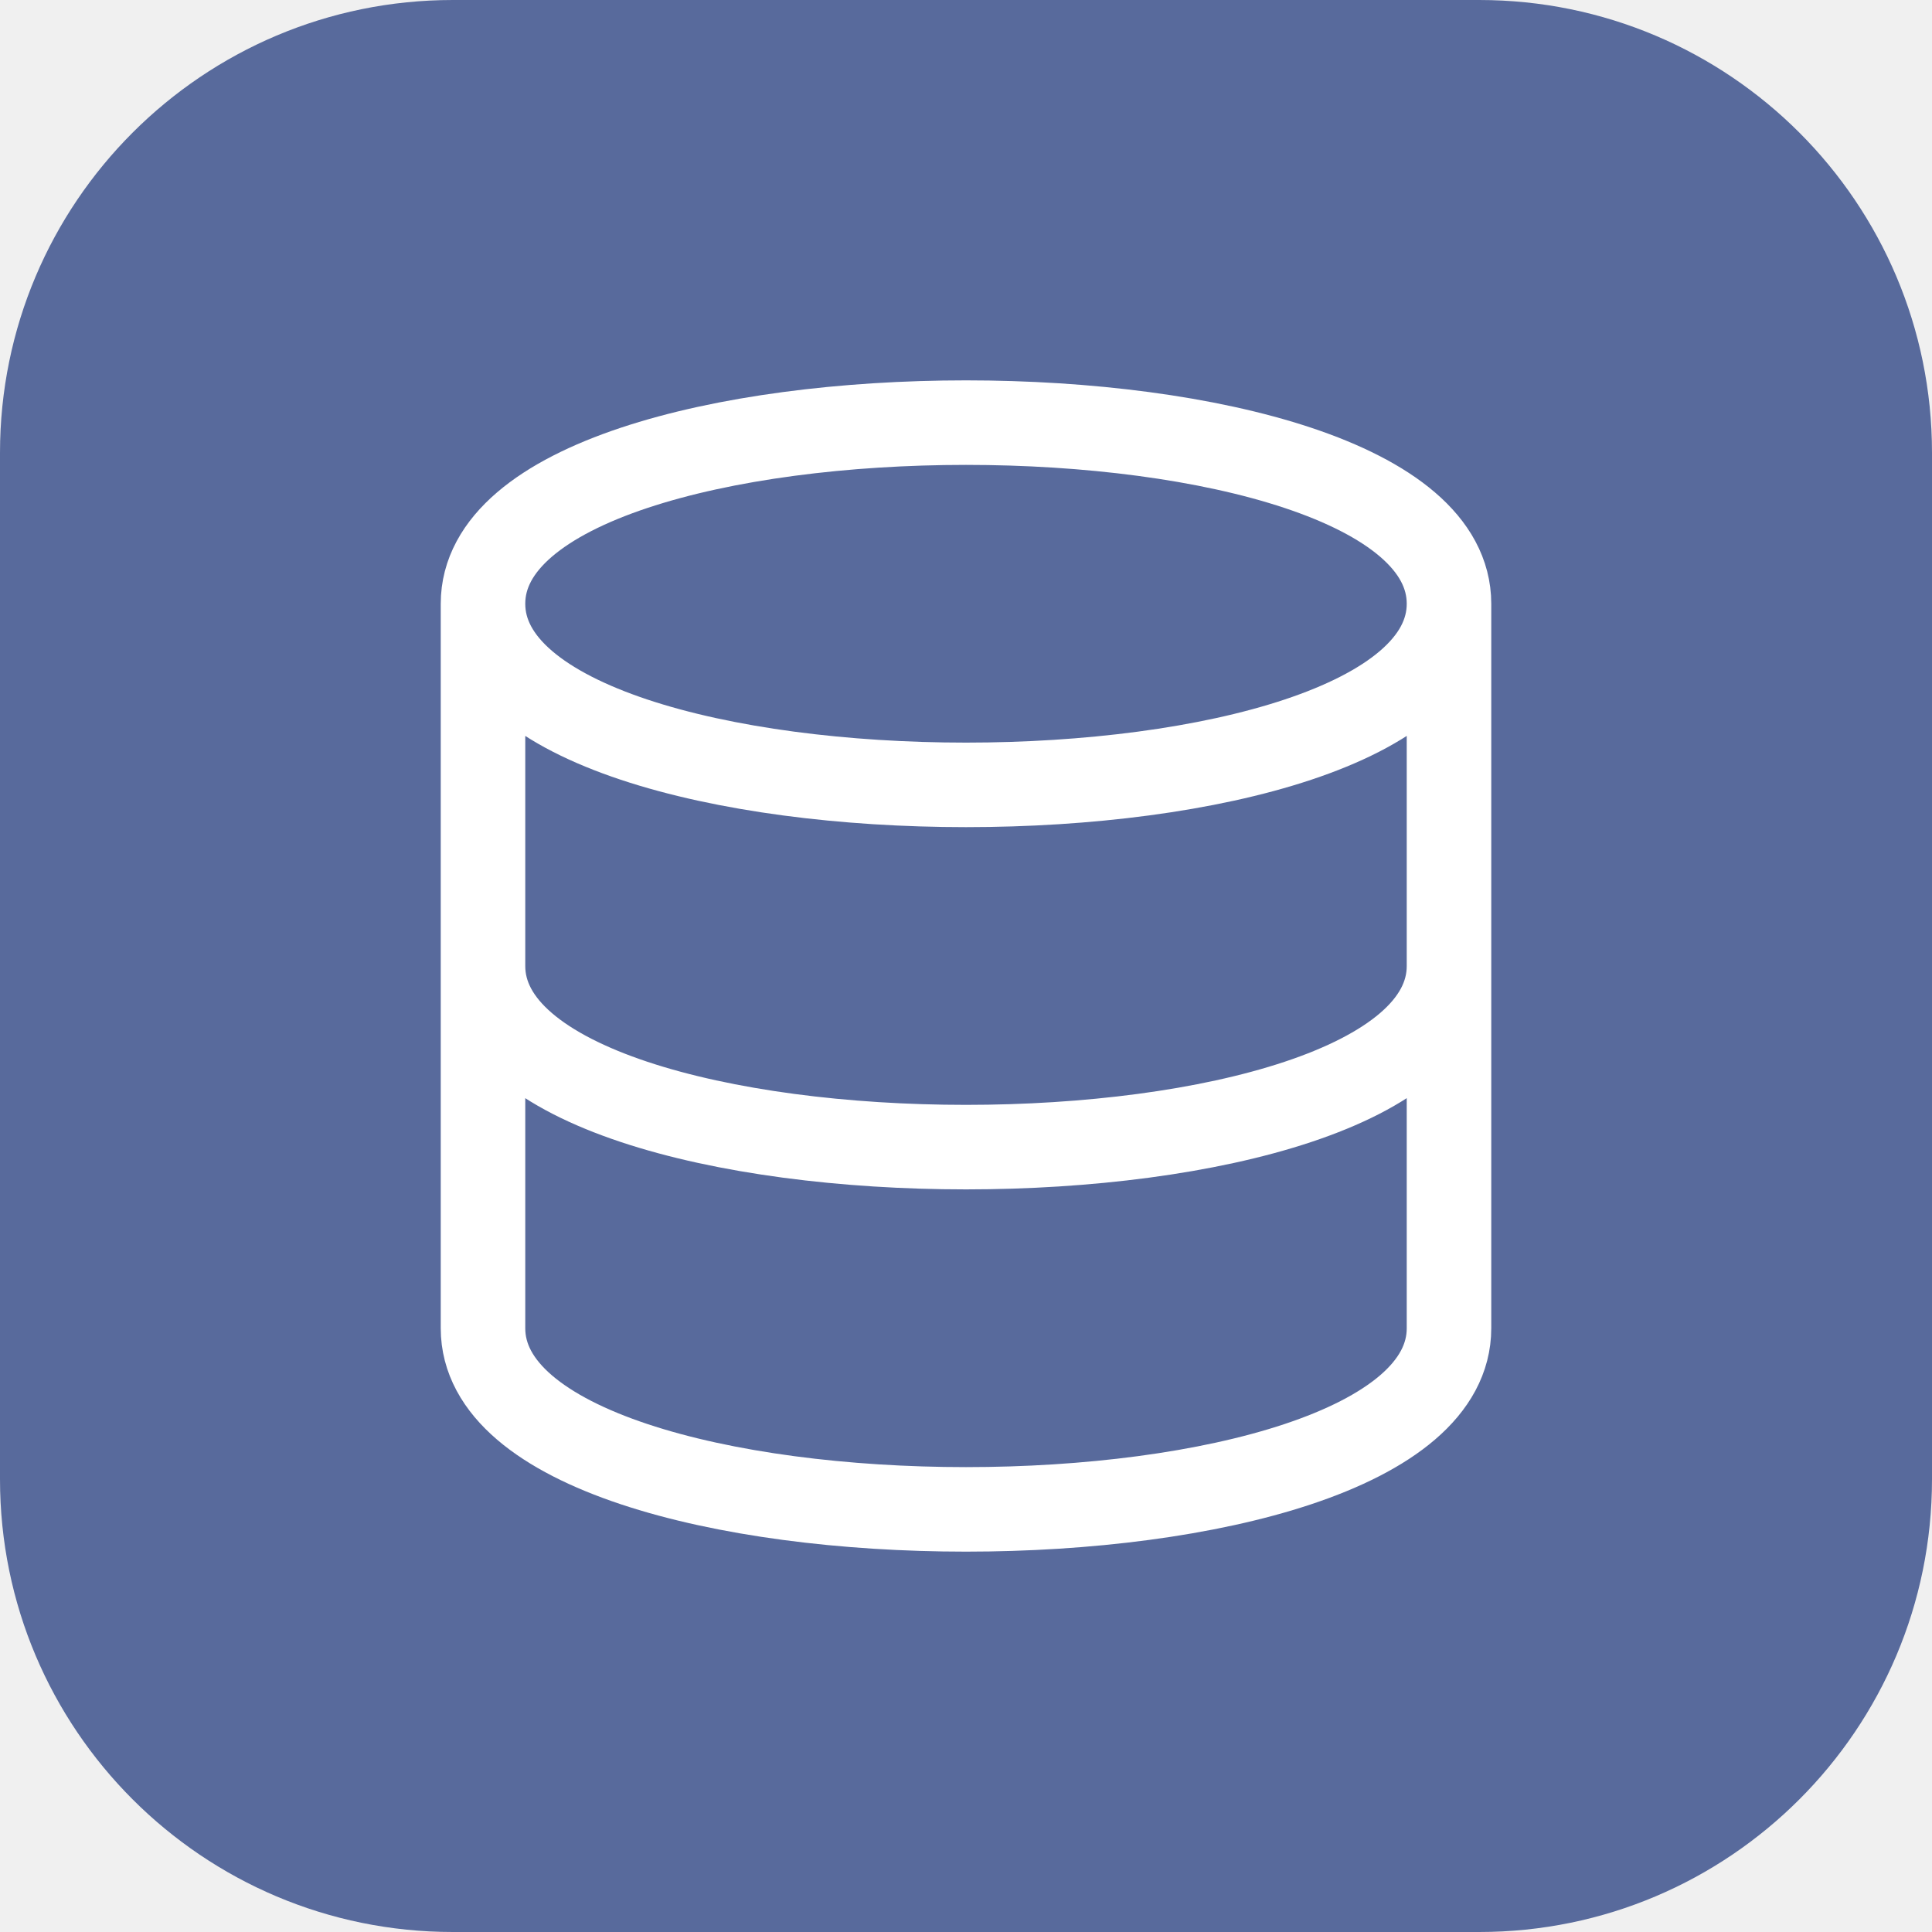
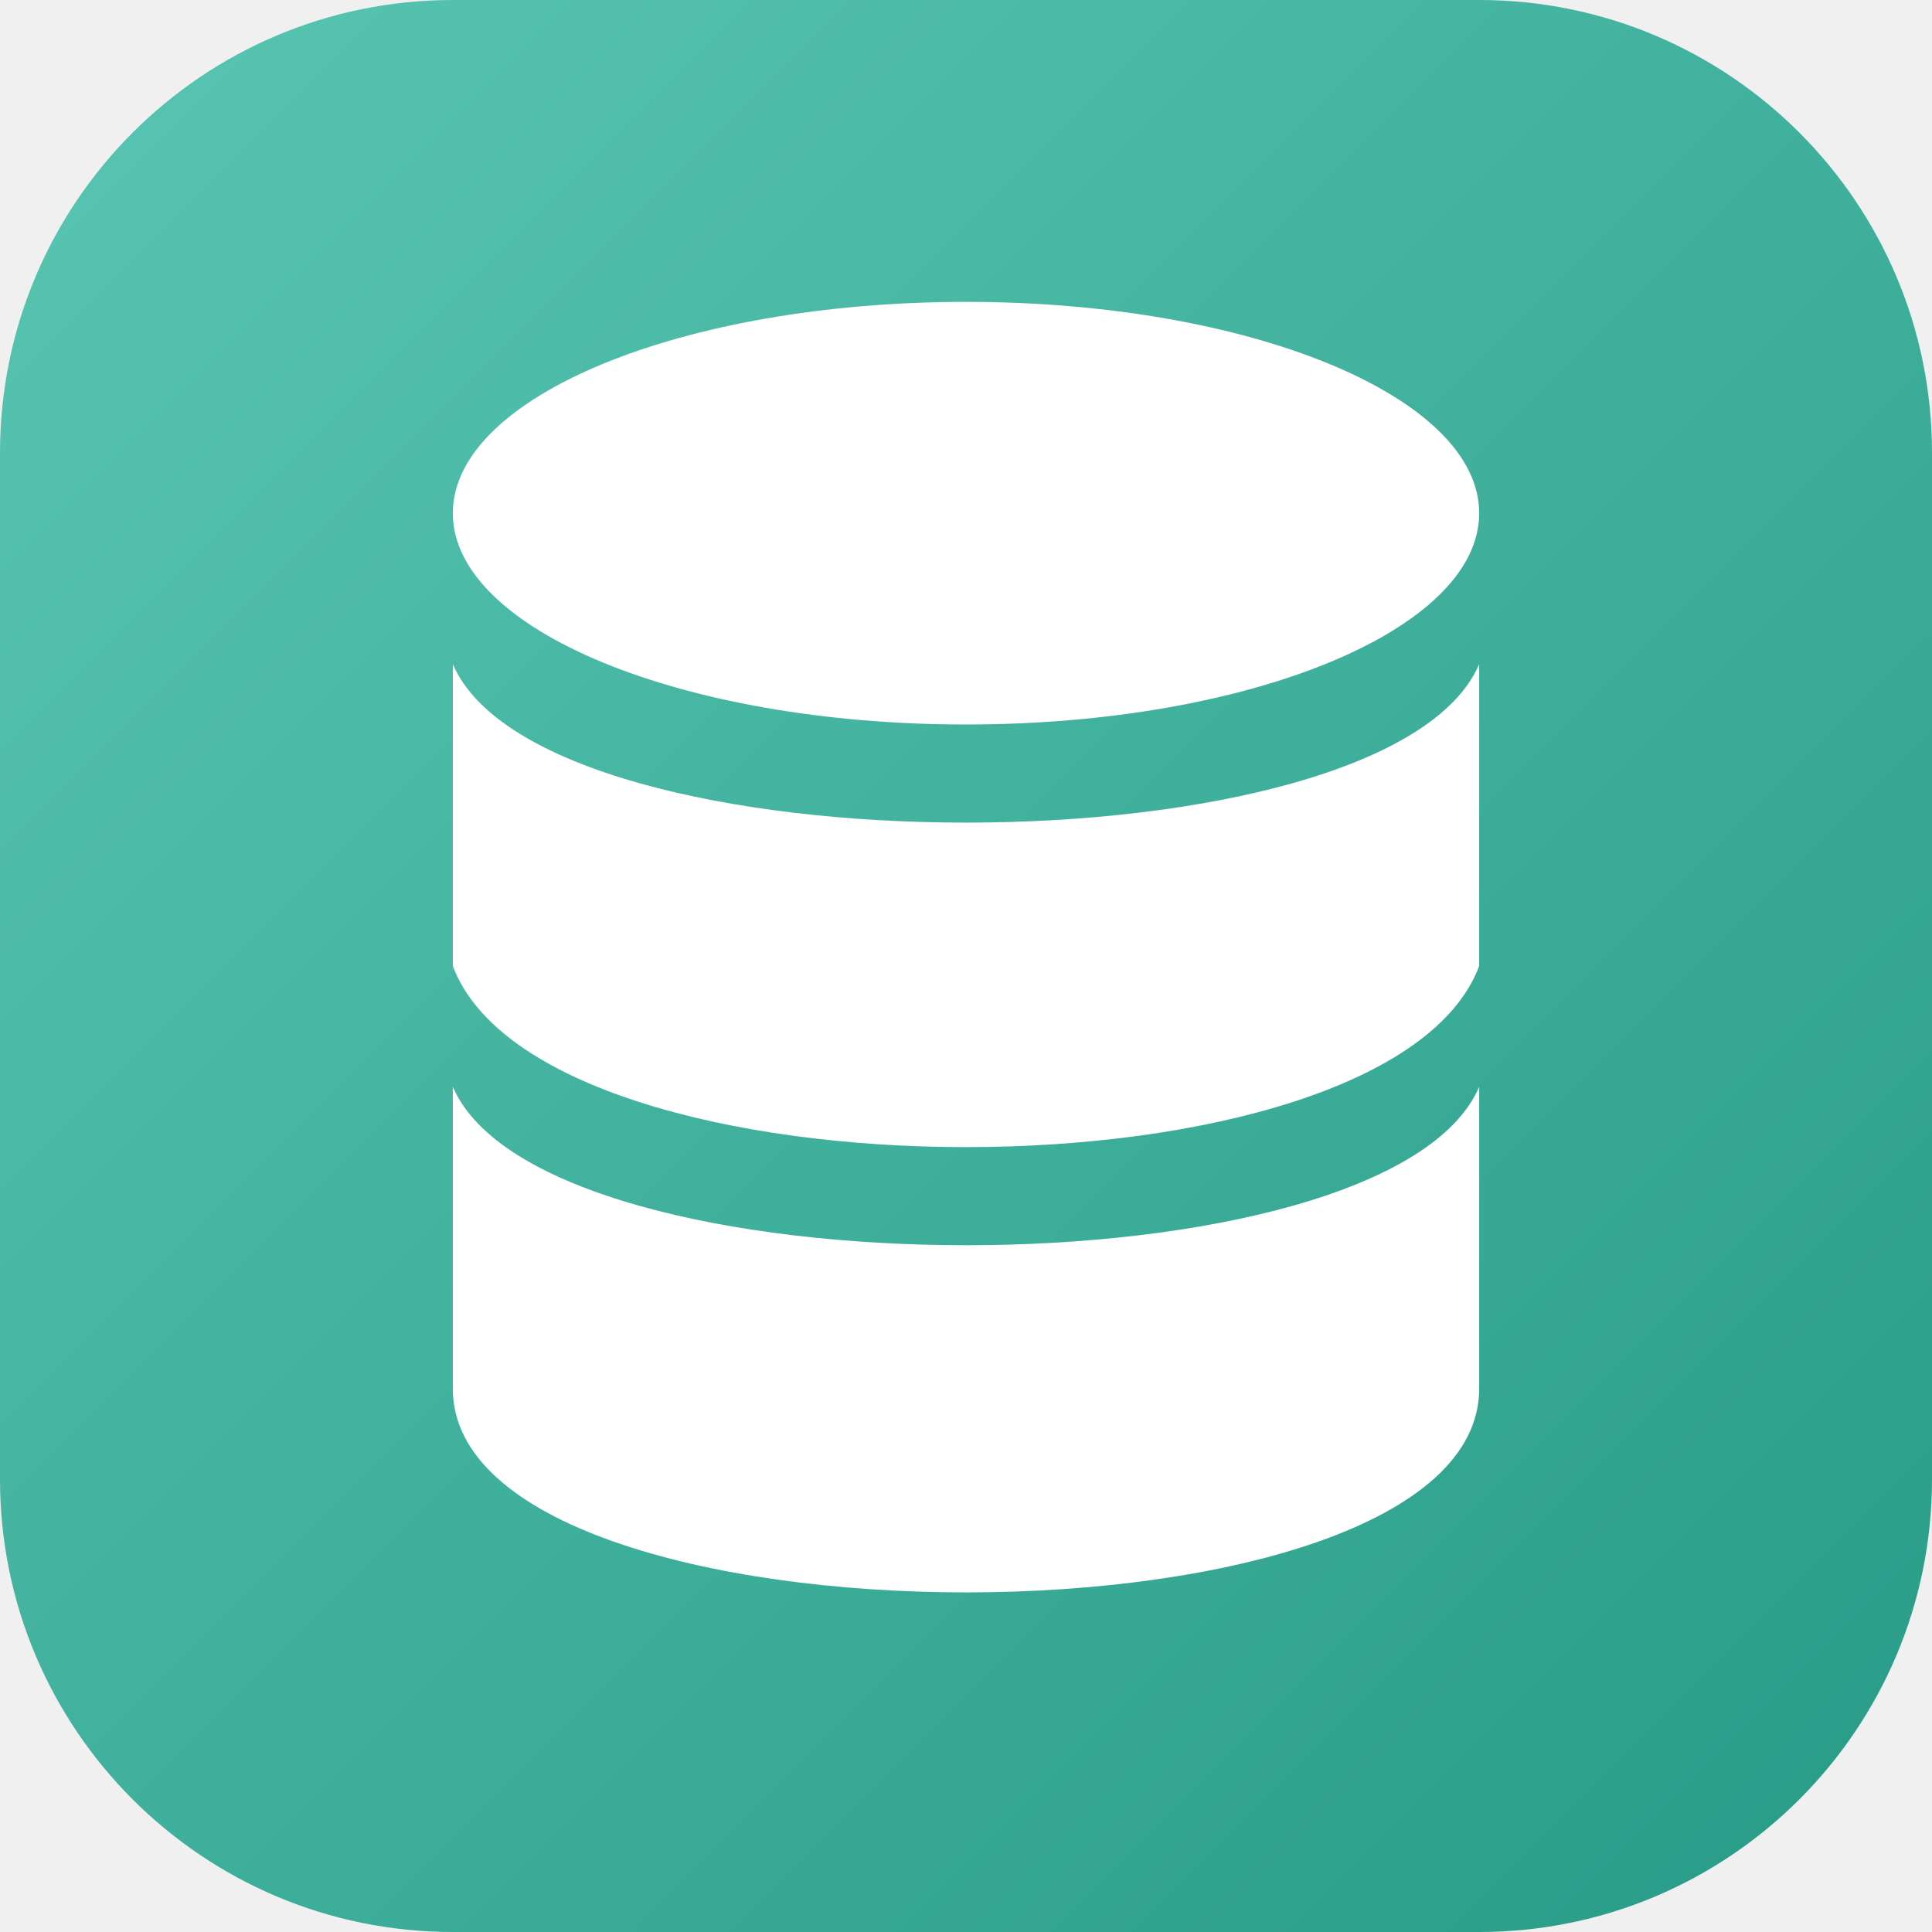
<svg xmlns="http://www.w3.org/2000/svg" width="64" height="64" viewBox="0 0 64 64">
-   <rect width="64" height="64" rx="15" fill="#586A9C" />
-   <path d="M16 20c0-8 32-8 32 0s-32 8-32 0 M16 20v24c0 8 32 8 32 0V20 M16 32c0 8 32 8 32 0" fill="none" stroke="white" stroke-width="2.8" stroke-linecap="round" stroke-linejoin="round" />
+   <defs>
+     <linearGradient id="data-bg" x1="0" y1="0" x2="1" y2="1">
+       <stop stop-color="#59C6B2" />
+       <stop offset="1" stop-color="#279B87" />
+     </linearGradient>
+   </defs>
+   <rect width="64" height="64" rx="15" fill="url(#data-bg)" />
+   <path d="M15 22c3 7 31 7 34 0v10c-3 8-31 8-34 0zm0 14c3 7 31 7 34 0v10c0 9-34 9-34 0z" fill="white" />
+   <ellipse cx="32" cy="17" rx="17" ry="7" fill="white" />
</svg>
